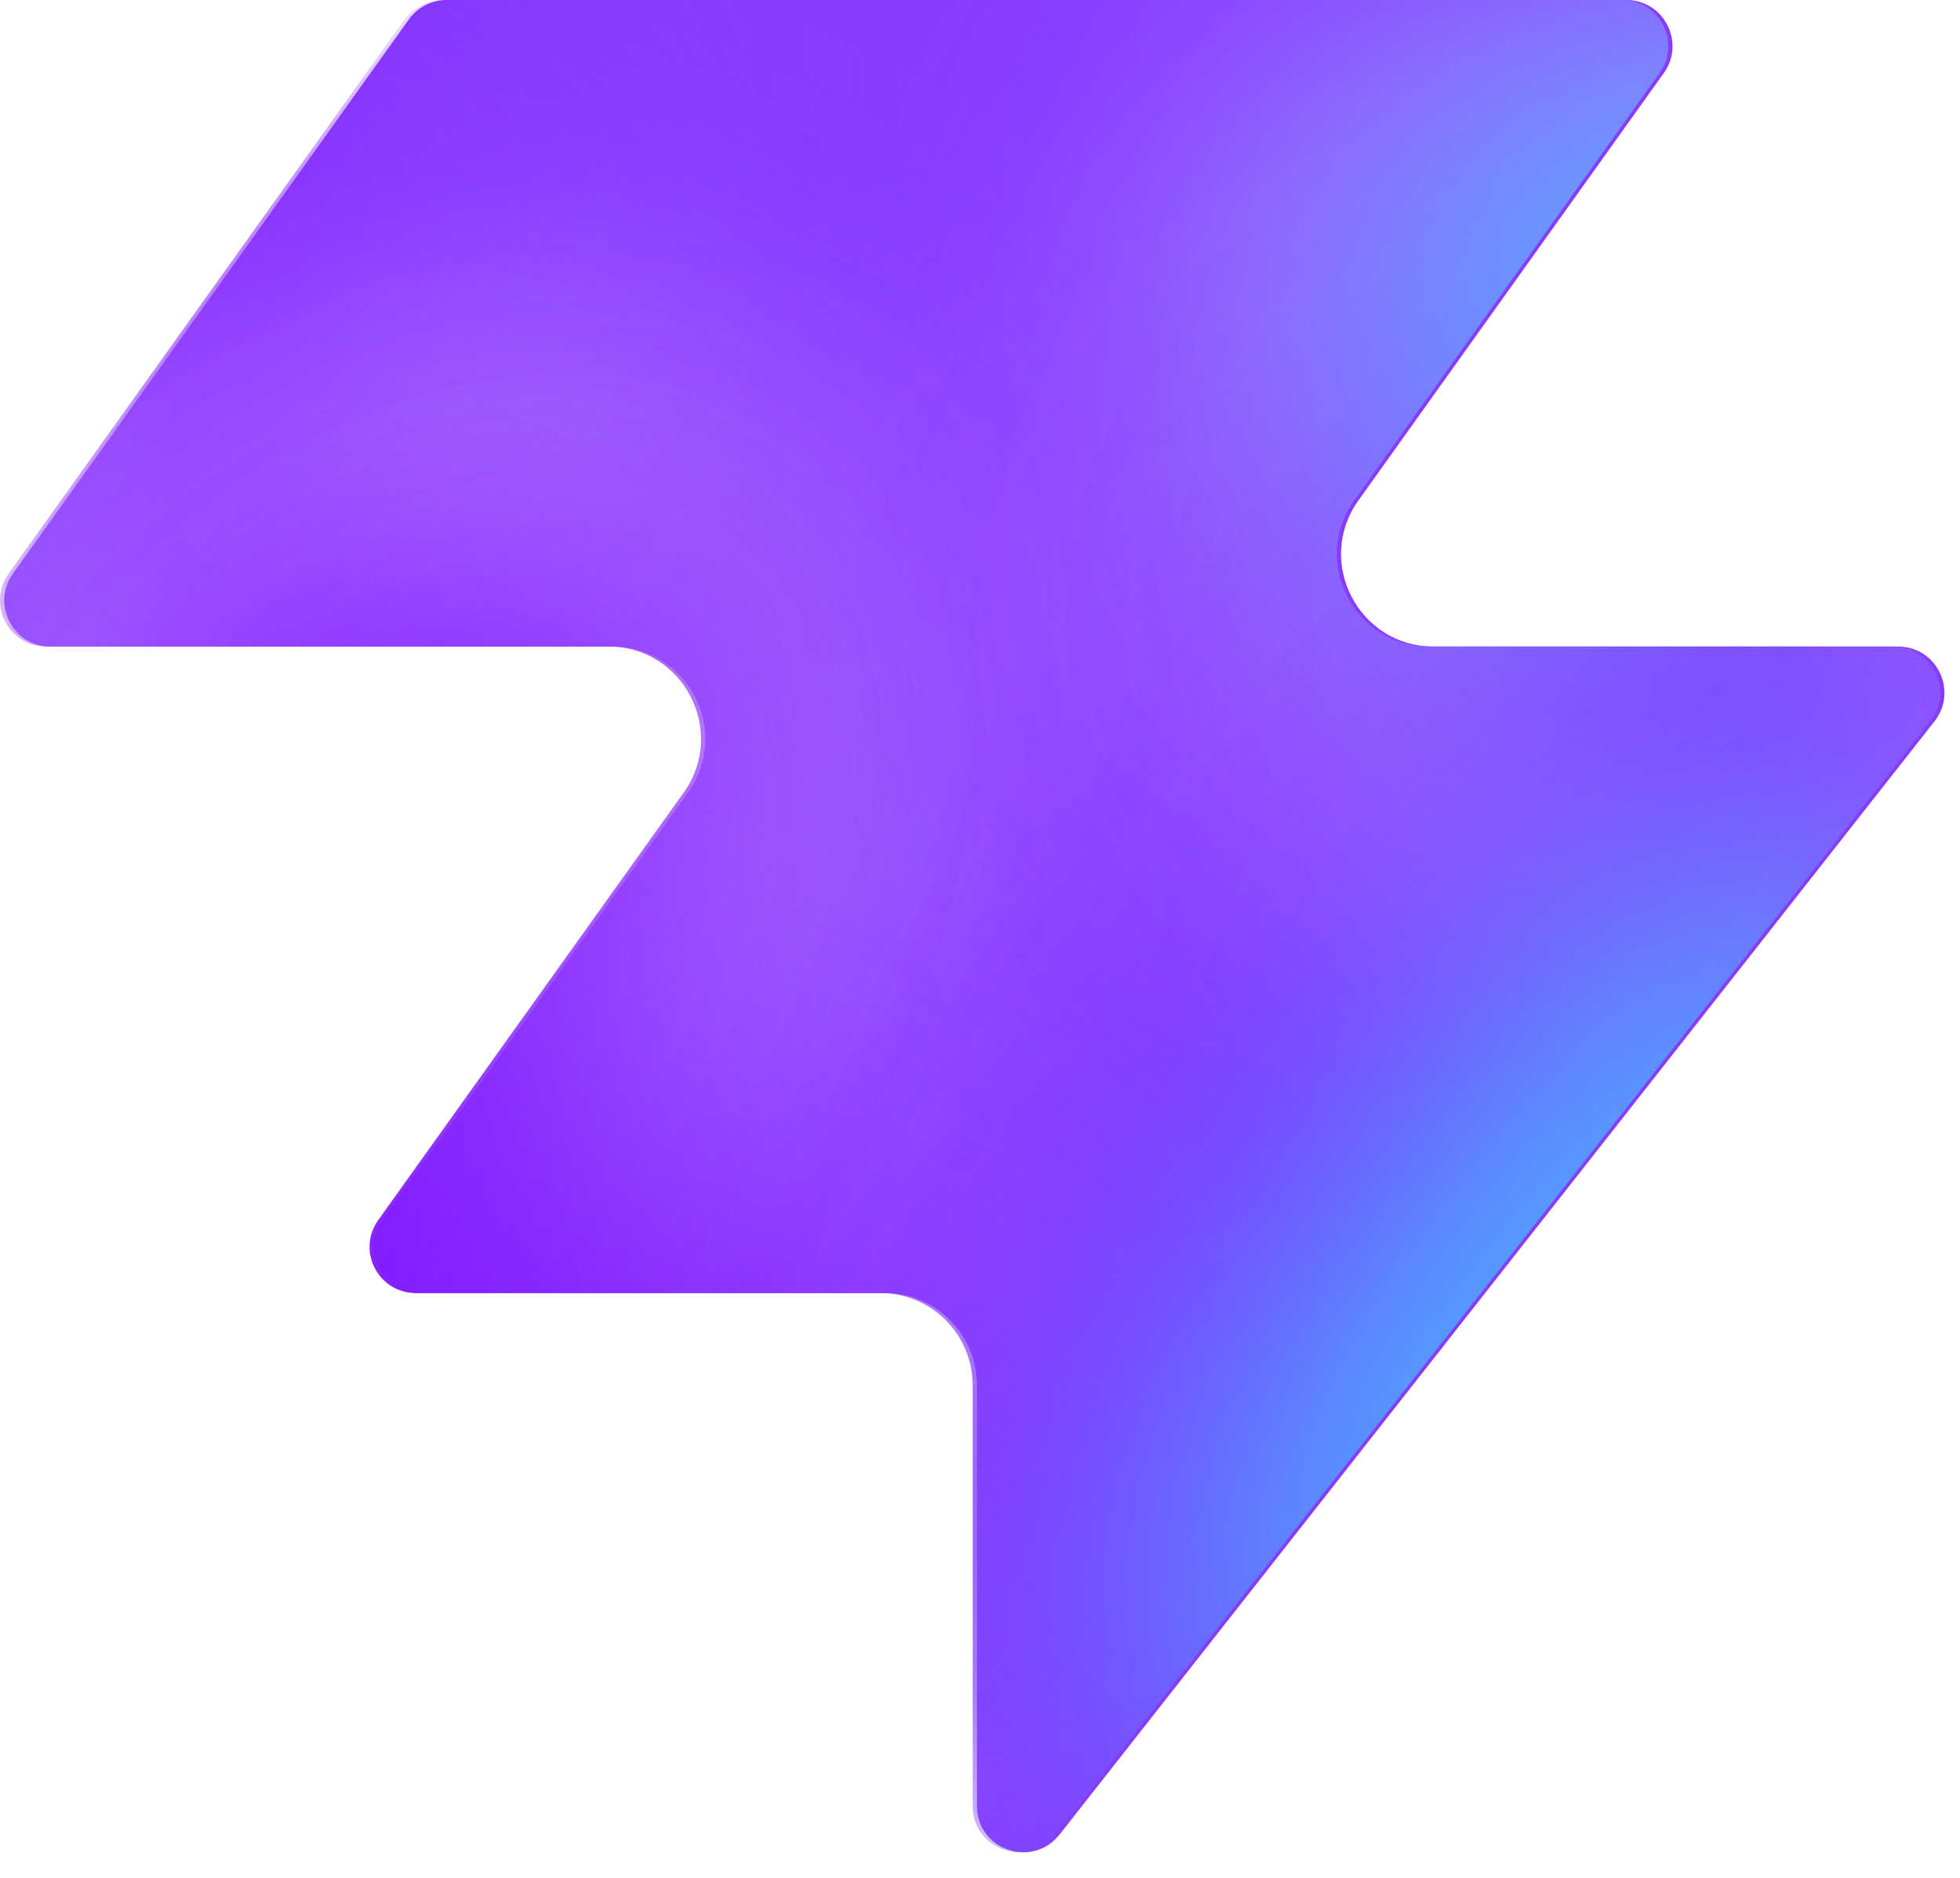
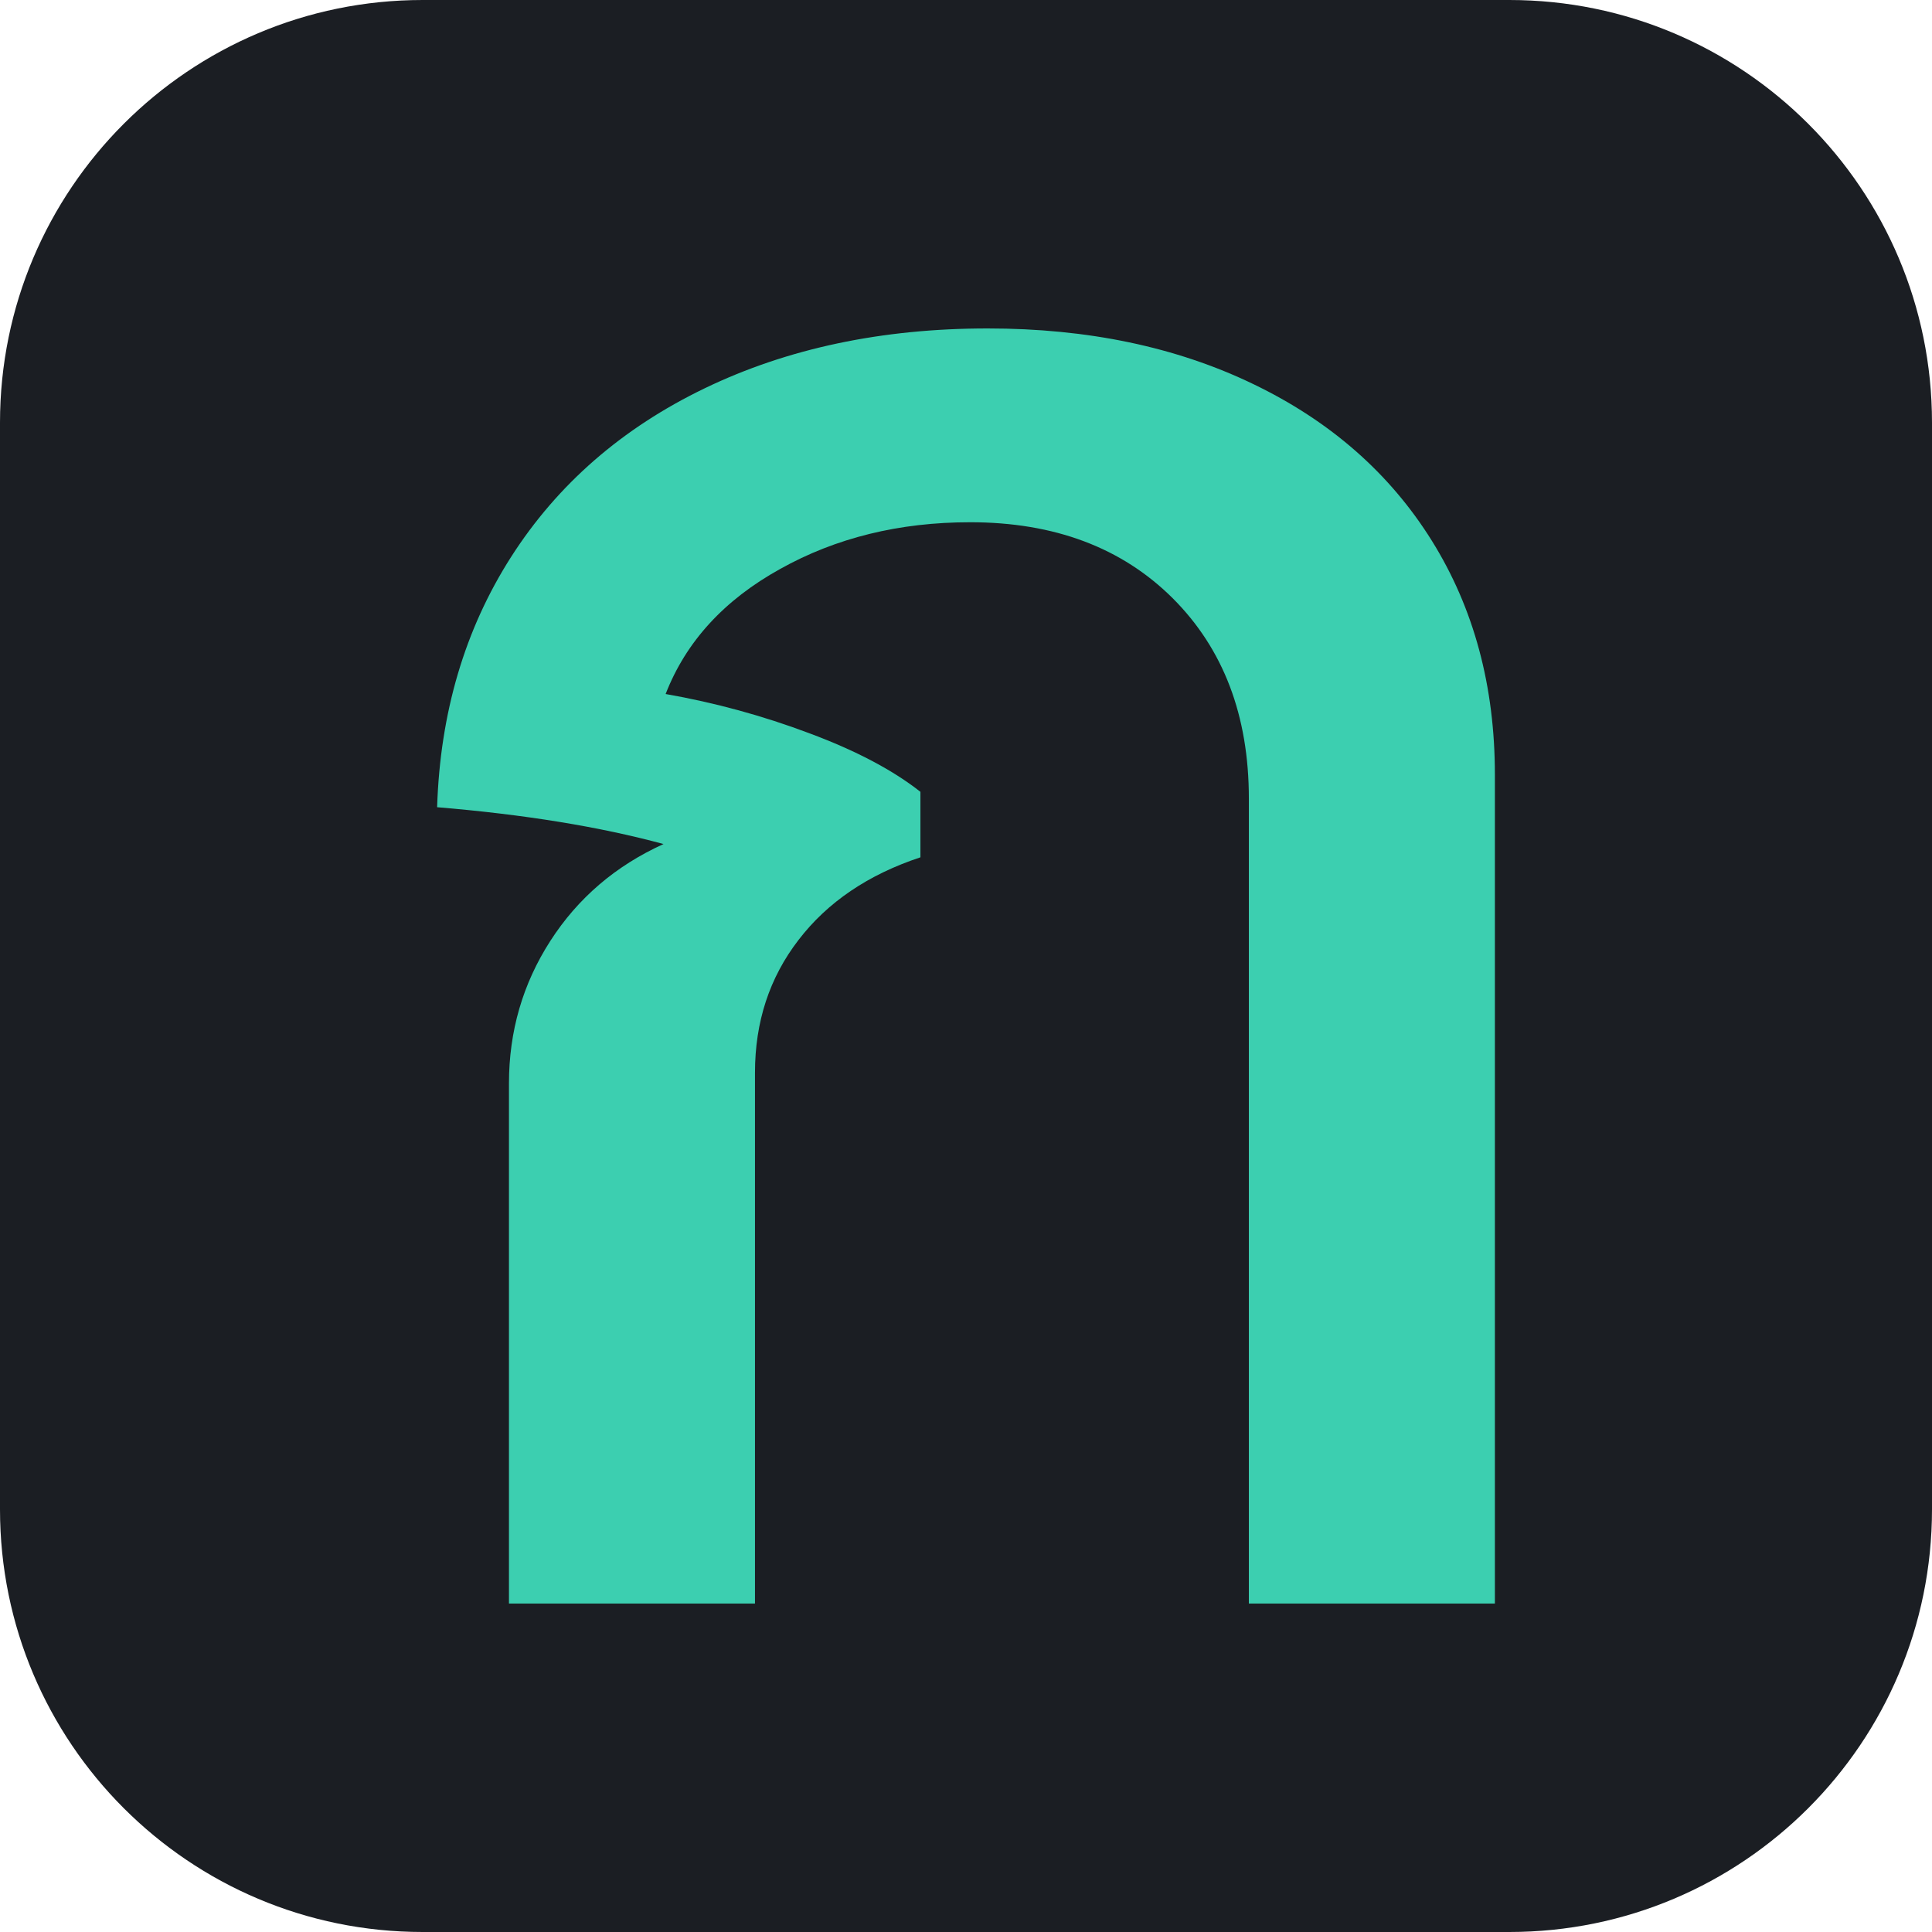
- <svg xmlns="http://www.w3.org/2000/svg" width="48" height="46" fill="none" viewBox="0 0 48 46">
-   <path fill="#863bff" d="M25.946 44.938c-.664.845-2.021.375-2.021-.698V33.937a2.26 2.26 0 0 0-2.262-2.262H10.287c-.92 0-1.456-1.04-.92-1.788l7.48-10.471c1.07-1.497 0-3.578-1.842-3.578H1.237c-.92 0-1.456-1.04-.92-1.788L10.013.474c.214-.297.556-.474.92-.474h28.894c.92 0 1.456 1.04.92 1.788l-7.48 10.471c-1.07 1.498 0 3.579 1.842 3.579h11.377c.943 0 1.473 1.088.89 1.83L25.947 44.94z" style="fill:#863bff;fill:color(display-p3 .525 .23 1);fill-opacity:1" />
-   <mask id="a" width="48" height="46" x="0" y="0" maskUnits="userSpaceOnUse" style="mask-type:alpha">
-     <path fill="#000" d="M25.842 44.938c-.664.844-2.021.375-2.021-.698V33.937a2.26 2.26 0 0 0-2.262-2.262H10.183c-.92 0-1.456-1.04-.92-1.788l7.48-10.471c1.07-1.498 0-3.579-1.842-3.579H1.133c-.92 0-1.456-1.04-.92-1.787L9.91.473c.214-.297.556-.474.92-.474h28.894c.92 0 1.456 1.04.92 1.788l-7.48 10.471c-1.07 1.498 0 3.578 1.842 3.578h11.377c.943 0 1.473 1.088.89 1.832L25.843 44.94z" style="fill:#000;fill-opacity:1" />
-   </mask>
-   <g mask="url(#a)">
-     <g filter="url(#b)">
-       <ellipse cx="5.508" cy="14.704" fill="#ede6ff" rx="5.508" ry="14.704" style="fill:#ede6ff;fill:color(display-p3 .927 .903 1);fill-opacity:1" transform="matrix(.00324 1 1 -.00324 -4.47 31.516)" />
-     </g>
-     <g filter="url(#c)">
-       <ellipse cx="10.399" cy="29.851" fill="#ede6ff" rx="10.399" ry="29.851" style="fill:#ede6ff;fill:color(display-p3 .927 .903 1);fill-opacity:1" transform="matrix(.00324 1 1 -.00324 -39.328 7.883)" />
-     </g>
-     <g filter="url(#d)">
-       <ellipse cx="5.508" cy="30.487" fill="#7e14ff" rx="5.508" ry="30.487" style="fill:#7e14ff;fill:color(display-p3 .492 .077 1);fill-opacity:1" transform="rotate(89.814 -25.913 -14.639)scale(1 -1)" />
-     </g>
-     <g filter="url(#e)">
-       <ellipse cx="5.508" cy="30.599" fill="#7e14ff" rx="5.508" ry="30.599" style="fill:#7e14ff;fill:color(display-p3 .492 .077 1);fill-opacity:1" transform="rotate(89.814 -32.644 -3.334)scale(1 -1)" />
-     </g>
-     <g filter="url(#f)">
-       <ellipse cx="5.508" cy="30.599" fill="#7e14ff" rx="5.508" ry="30.599" style="fill:#7e14ff;fill:color(display-p3 .492 .077 1);fill-opacity:1" transform="matrix(.00324 1 1 -.00324 -34.34 30.47)" />
-     </g>
-     <g filter="url(#g)">
-       <ellipse cx="14.072" cy="22.078" fill="#ede6ff" rx="14.072" ry="22.078" style="fill:#ede6ff;fill:color(display-p3 .927 .903 1);fill-opacity:1" transform="rotate(93.35 24.506 48.493)scale(-1 1)" />
-     </g>
-     <g filter="url(#h)">
-       <ellipse cx="3.47" cy="21.501" fill="#7e14ff" rx="3.47" ry="21.501" style="fill:#7e14ff;fill:color(display-p3 .492 .077 1);fill-opacity:1" transform="rotate(89.009 28.708 47.59)scale(-1 1)" />
-     </g>
-     <g filter="url(#i)">
-       <ellipse cx="3.47" cy="21.501" fill="#7e14ff" rx="3.47" ry="21.501" style="fill:#7e14ff;fill:color(display-p3 .492 .077 1);fill-opacity:1" transform="rotate(89.009 28.708 47.59)scale(-1 1)" />
-     </g>
-     <g filter="url(#j)">
-       <ellipse cx=".387" cy="8.972" fill="#7e14ff" rx="4.407" ry="29.108" style="fill:#7e14ff;fill:color(display-p3 .492 .077 1);fill-opacity:1" transform="rotate(39.51 .387 8.972)" />
-     </g>
-     <g filter="url(#k)">
-       <ellipse cx="47.523" cy="-6.092" fill="#7e14ff" rx="4.407" ry="29.108" style="fill:#7e14ff;fill:color(display-p3 .492 .077 1);fill-opacity:1" transform="rotate(37.892 47.523 -6.092)" />
-     </g>
-     <g filter="url(#l)">
-       <ellipse cx="41.412" cy="6.333" fill="#47bfff" rx="5.971" ry="9.665" style="fill:#47bfff;fill:color(display-p3 .28 .748 1);fill-opacity:1" transform="rotate(37.892 41.412 6.333)" />
-     </g>
-     <g filter="url(#m)">
-       <ellipse cx="-1.879" cy="38.332" fill="#7e14ff" rx="4.407" ry="29.108" style="fill:#7e14ff;fill:color(display-p3 .492 .077 1);fill-opacity:1" transform="rotate(37.892 -1.88 38.332)" />
-     </g>
-     <g filter="url(#n)">
-       <ellipse cx="-1.879" cy="38.332" fill="#7e14ff" rx="4.407" ry="29.108" style="fill:#7e14ff;fill:color(display-p3 .492 .077 1);fill-opacity:1" transform="rotate(37.892 -1.88 38.332)" />
-     </g>
-     <g filter="url(#o)">
-       <ellipse cx="35.651" cy="29.907" fill="#7e14ff" rx="4.407" ry="29.108" style="fill:#7e14ff;fill:color(display-p3 .492 .077 1);fill-opacity:1" transform="rotate(37.892 35.651 29.907)" />
-     </g>
-     <g filter="url(#p)">
-       <ellipse cx="38.418" cy="32.4" fill="#47bfff" rx="5.971" ry="15.297" style="fill:#47bfff;fill:color(display-p3 .28 .748 1);fill-opacity:1" transform="rotate(37.892 38.418 32.4)" />
-     </g>
+ <svg xmlns="http://www.w3.org/2000/svg" viewBox="0 0 64 64" width="64" height="64">
+   <defs>
+     <clipPath id="r">
+       <rect width="64" height="64" rx="14" />
+     </clipPath>
+   </defs>
+   <g clip-path="url(#r)">
+     <rect width="64" height="64" fill="#1b1e23" />
  </g>
-   <defs>
-     <filter id="b" width="60.045" height="41.654" x="-19.77" y="16.149" color-interpolation-filters="sRGB" filterUnits="userSpaceOnUse">
-       <feFlood flood-opacity="0" result="BackgroundImageFix" />
-       <feBlend in="SourceGraphic" in2="BackgroundImageFix" result="shape" />
-       <feGaussianBlur result="effect1_foregroundBlur_2002_17158" stdDeviation="7.659" />
-     </filter>
-     <filter id="c" width="90.34" height="51.437" x="-54.613" y="-7.533" color-interpolation-filters="sRGB" filterUnits="userSpaceOnUse">
-       <feFlood flood-opacity="0" result="BackgroundImageFix" />
-       <feBlend in="SourceGraphic" in2="BackgroundImageFix" result="shape" />
-       <feGaussianBlur result="effect1_foregroundBlur_2002_17158" stdDeviation="7.659" />
-     </filter>
-     <filter id="d" width="79.355" height="29.4" x="-49.64" y="2.03" color-interpolation-filters="sRGB" filterUnits="userSpaceOnUse">
-       <feFlood flood-opacity="0" result="BackgroundImageFix" />
-       <feBlend in="SourceGraphic" in2="BackgroundImageFix" result="shape" />
-       <feGaussianBlur result="effect1_foregroundBlur_2002_17158" stdDeviation="4.596" />
-     </filter>
-     <filter id="e" width="79.579" height="29.4" x="-45.045" y="20.029" color-interpolation-filters="sRGB" filterUnits="userSpaceOnUse">
-       <feFlood flood-opacity="0" result="BackgroundImageFix" />
-       <feBlend in="SourceGraphic" in2="BackgroundImageFix" result="shape" />
-       <feGaussianBlur result="effect1_foregroundBlur_2002_17158" stdDeviation="4.596" />
-     </filter>
-     <filter id="f" width="79.579" height="29.4" x="-43.513" y="21.178" color-interpolation-filters="sRGB" filterUnits="userSpaceOnUse">
-       <feFlood flood-opacity="0" result="BackgroundImageFix" />
-       <feBlend in="SourceGraphic" in2="BackgroundImageFix" result="shape" />
-       <feGaussianBlur result="effect1_foregroundBlur_2002_17158" stdDeviation="4.596" />
-     </filter>
-     <filter id="g" width="74.749" height="58.852" x="15.756" y="-17.901" color-interpolation-filters="sRGB" filterUnits="userSpaceOnUse">
-       <feFlood flood-opacity="0" result="BackgroundImageFix" />
-       <feBlend in="SourceGraphic" in2="BackgroundImageFix" result="shape" />
-       <feGaussianBlur result="effect1_foregroundBlur_2002_17158" stdDeviation="7.659" />
-     </filter>
-     <filter id="h" width="61.377" height="25.362" x="23.548" y="2.284" color-interpolation-filters="sRGB" filterUnits="userSpaceOnUse">
-       <feFlood flood-opacity="0" result="BackgroundImageFix" />
-       <feBlend in="SourceGraphic" in2="BackgroundImageFix" result="shape" />
-       <feGaussianBlur result="effect1_foregroundBlur_2002_17158" stdDeviation="4.596" />
-     </filter>
-     <filter id="i" width="61.377" height="25.362" x="23.548" y="2.284" color-interpolation-filters="sRGB" filterUnits="userSpaceOnUse">
-       <feFlood flood-opacity="0" result="BackgroundImageFix" />
-       <feBlend in="SourceGraphic" in2="BackgroundImageFix" result="shape" />
-       <feGaussianBlur result="effect1_foregroundBlur_2002_17158" stdDeviation="4.596" />
-     </filter>
-     <filter id="j" width="56.045" height="63.649" x="-27.636" y="-22.853" color-interpolation-filters="sRGB" filterUnits="userSpaceOnUse">
-       <feFlood flood-opacity="0" result="BackgroundImageFix" />
-       <feBlend in="SourceGraphic" in2="BackgroundImageFix" result="shape" />
-       <feGaussianBlur result="effect1_foregroundBlur_2002_17158" stdDeviation="4.596" />
-     </filter>
-     <filter id="k" width="54.814" height="64.646" x="20.116" y="-38.415" color-interpolation-filters="sRGB" filterUnits="userSpaceOnUse">
-       <feFlood flood-opacity="0" result="BackgroundImageFix" />
-       <feBlend in="SourceGraphic" in2="BackgroundImageFix" result="shape" />
-       <feGaussianBlur result="effect1_foregroundBlur_2002_17158" stdDeviation="4.596" />
-     </filter>
-     <filter id="l" width="33.541" height="35.313" x="24.641" y="-11.323" color-interpolation-filters="sRGB" filterUnits="userSpaceOnUse">
-       <feFlood flood-opacity="0" result="BackgroundImageFix" />
-       <feBlend in="SourceGraphic" in2="BackgroundImageFix" result="shape" />
-       <feGaussianBlur result="effect1_foregroundBlur_2002_17158" stdDeviation="4.596" />
-     </filter>
-     <filter id="m" width="54.814" height="64.646" x="-29.286" y="6.009" color-interpolation-filters="sRGB" filterUnits="userSpaceOnUse">
-       <feFlood flood-opacity="0" result="BackgroundImageFix" />
-       <feBlend in="SourceGraphic" in2="BackgroundImageFix" result="shape" />
-       <feGaussianBlur result="effect1_foregroundBlur_2002_17158" stdDeviation="4.596" />
-     </filter>
-     <filter id="n" width="54.814" height="64.646" x="-29.286" y="6.009" color-interpolation-filters="sRGB" filterUnits="userSpaceOnUse">
-       <feFlood flood-opacity="0" result="BackgroundImageFix" />
-       <feBlend in="SourceGraphic" in2="BackgroundImageFix" result="shape" />
-       <feGaussianBlur result="effect1_foregroundBlur_2002_17158" stdDeviation="4.596" />
-     </filter>
-     <filter id="o" width="54.814" height="64.646" x="8.244" y="-2.416" color-interpolation-filters="sRGB" filterUnits="userSpaceOnUse">
-       <feFlood flood-opacity="0" result="BackgroundImageFix" />
-       <feBlend in="SourceGraphic" in2="BackgroundImageFix" result="shape" />
-       <feGaussianBlur result="effect1_foregroundBlur_2002_17158" stdDeviation="4.596" />
-     </filter>
-     <filter id="p" width="39.409" height="43.623" x="18.713" y="10.588" color-interpolation-filters="sRGB" filterUnits="userSpaceOnUse">
-       <feFlood flood-opacity="0" result="BackgroundImageFix" />
-       <feBlend in="SourceGraphic" in2="BackgroundImageFix" result="shape" />
-       <feGaussianBlur result="effect1_foregroundBlur_2002_17158" stdDeviation="4.596" />
-     </filter>
-   </defs>
+   <path d="M16.86 53.12L16.86 35.89Q16.86 33.30 18.23 31.17Q19.60 29.04 21.98 27.96Q18.81 27.10 14.48 26.74Q14.63 22.05 16.93 18.45Q19.24 14.84 23.35 12.86Q27.46 10.88 32.72 10.88Q37.69 10.88 41.51 12.72Q45.34 14.56 47.43 17.91Q49.52 21.26 49.52 25.66L49.52 53.12L41.37 53.12L41.37 26.45Q41.37 22.34 38.85 19.82Q36.32 17.30 32.14 17.30Q28.61 17.30 25.84 18.85Q23.06 20.39 22.05 22.99Q24.50 23.42 26.81 24.29Q29.12 25.15 30.49 26.23L30.49 28.40Q27.89 29.26 26.45 31.14Q25.01 33.01 25.01 35.53L25.01 53.12" fill="#3ccfb0" transform="translate(0 0)" />
</svg>
